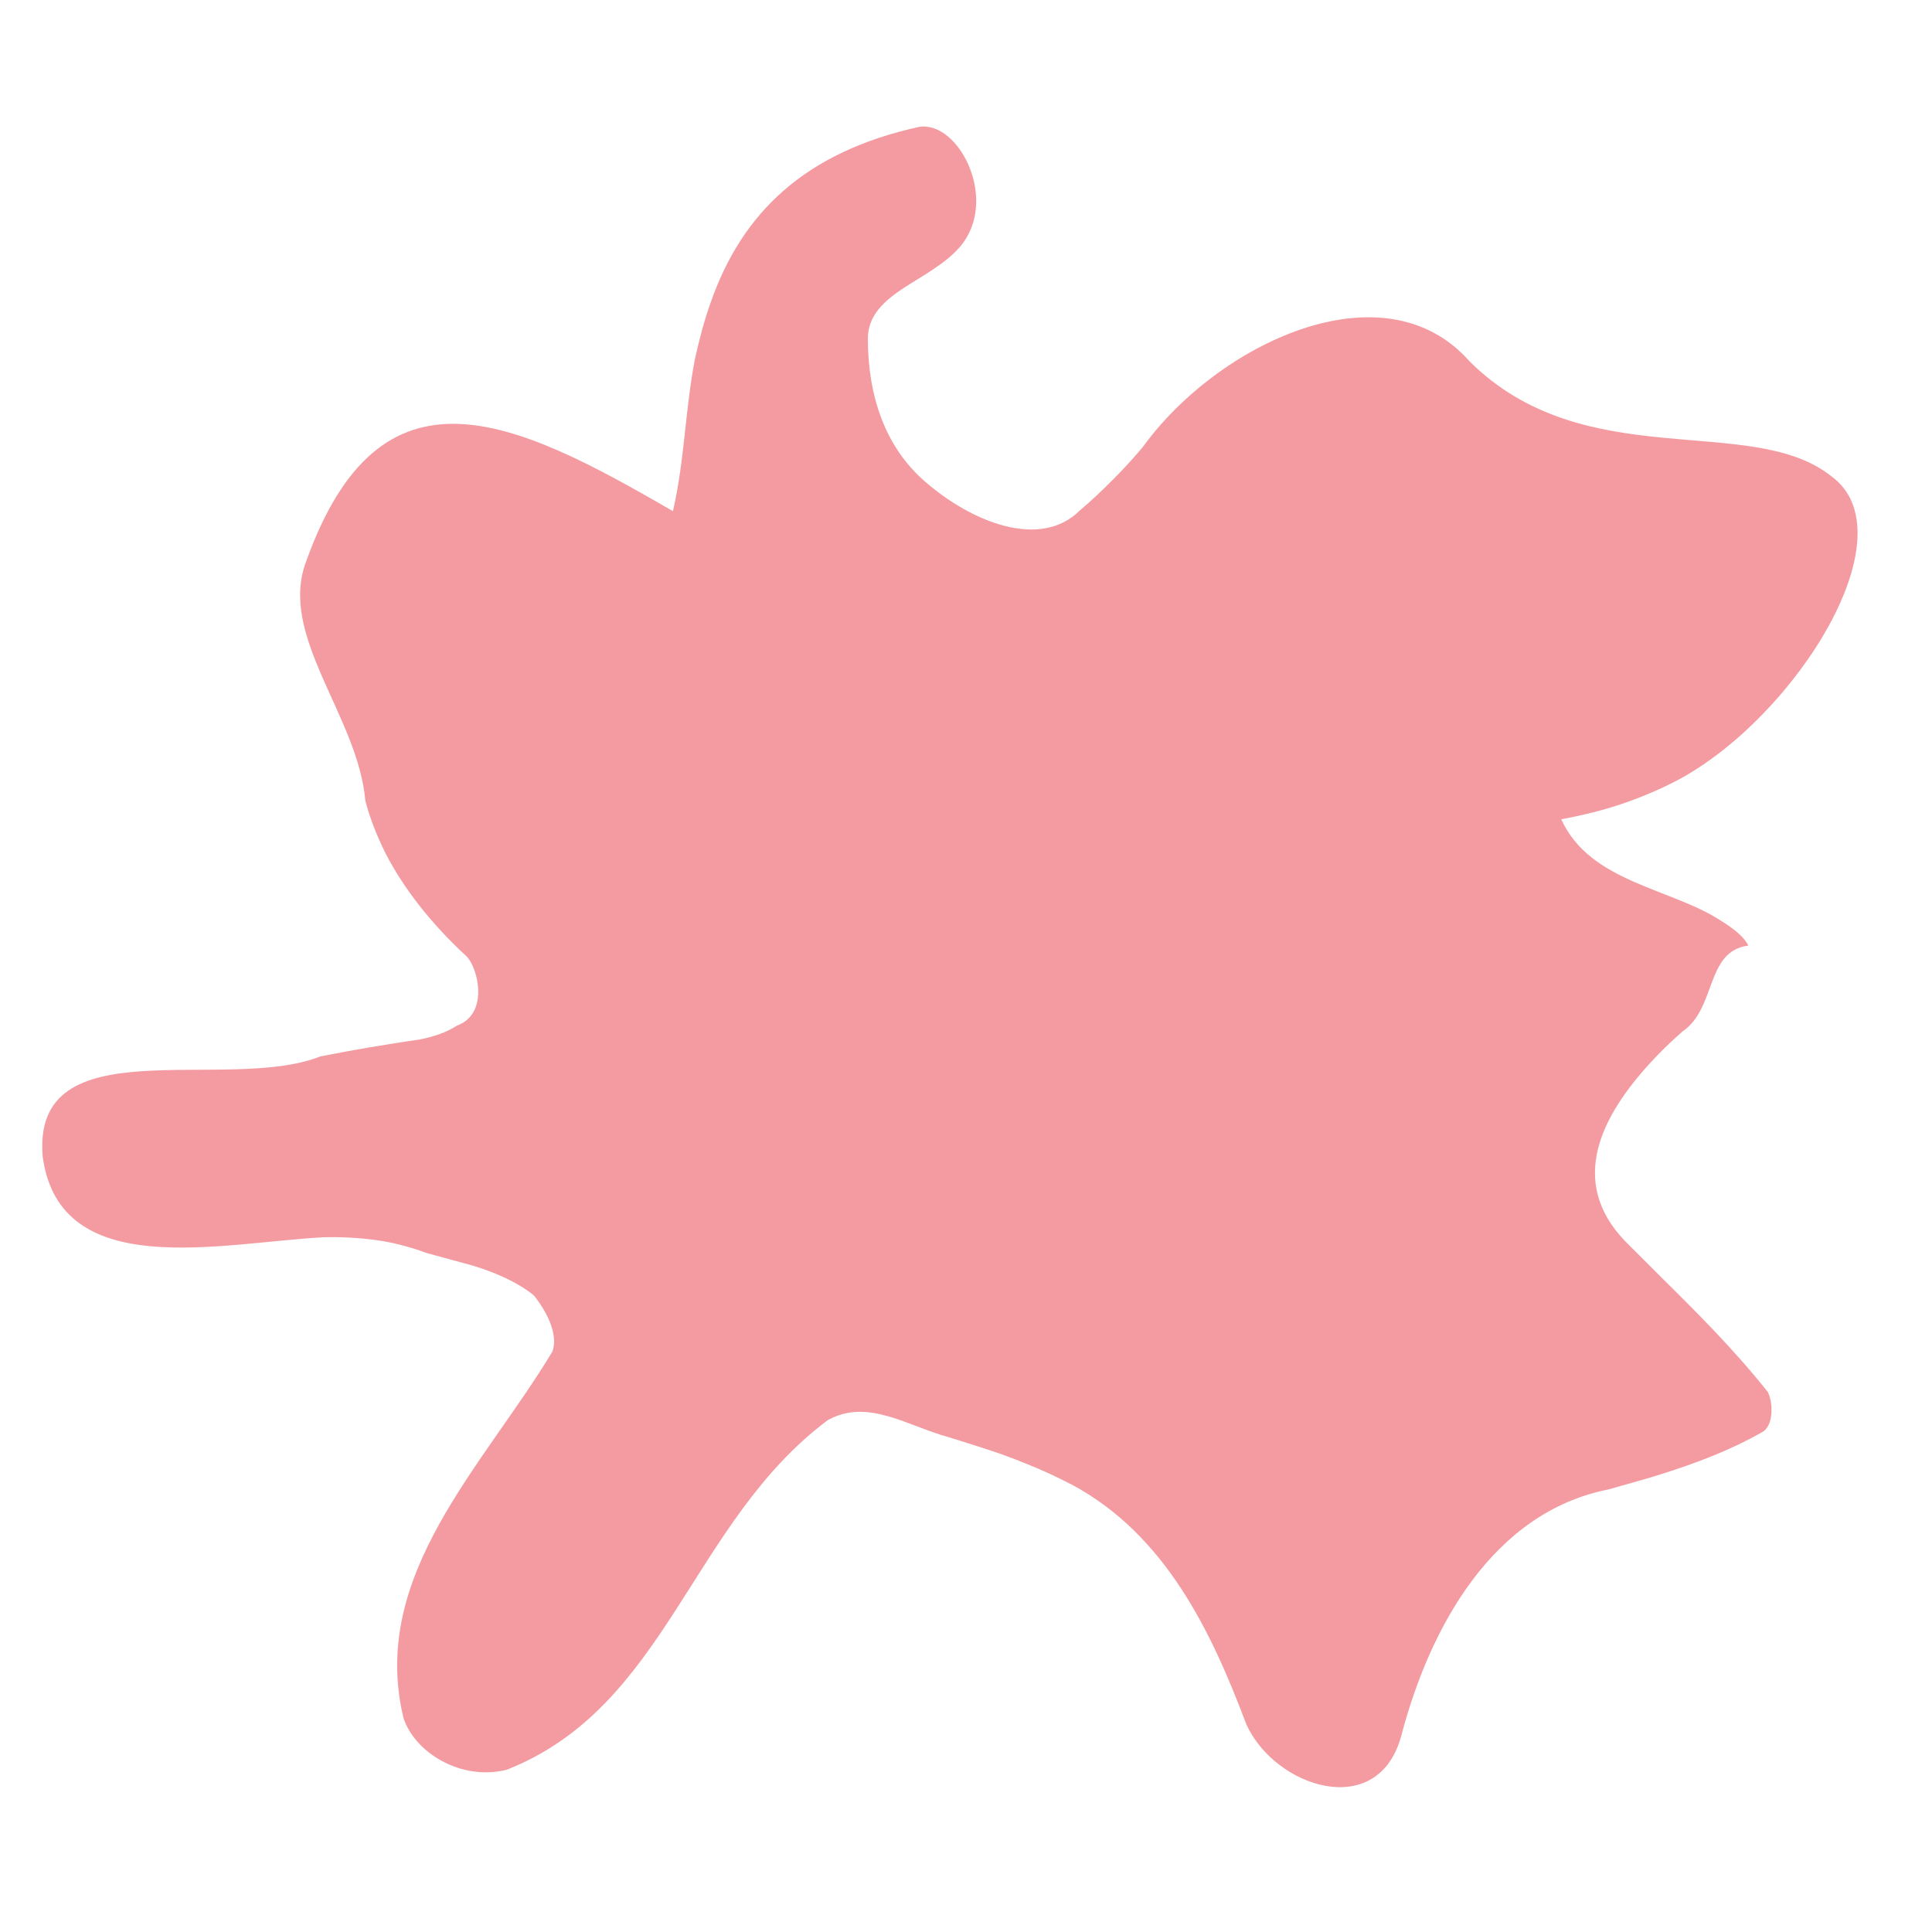
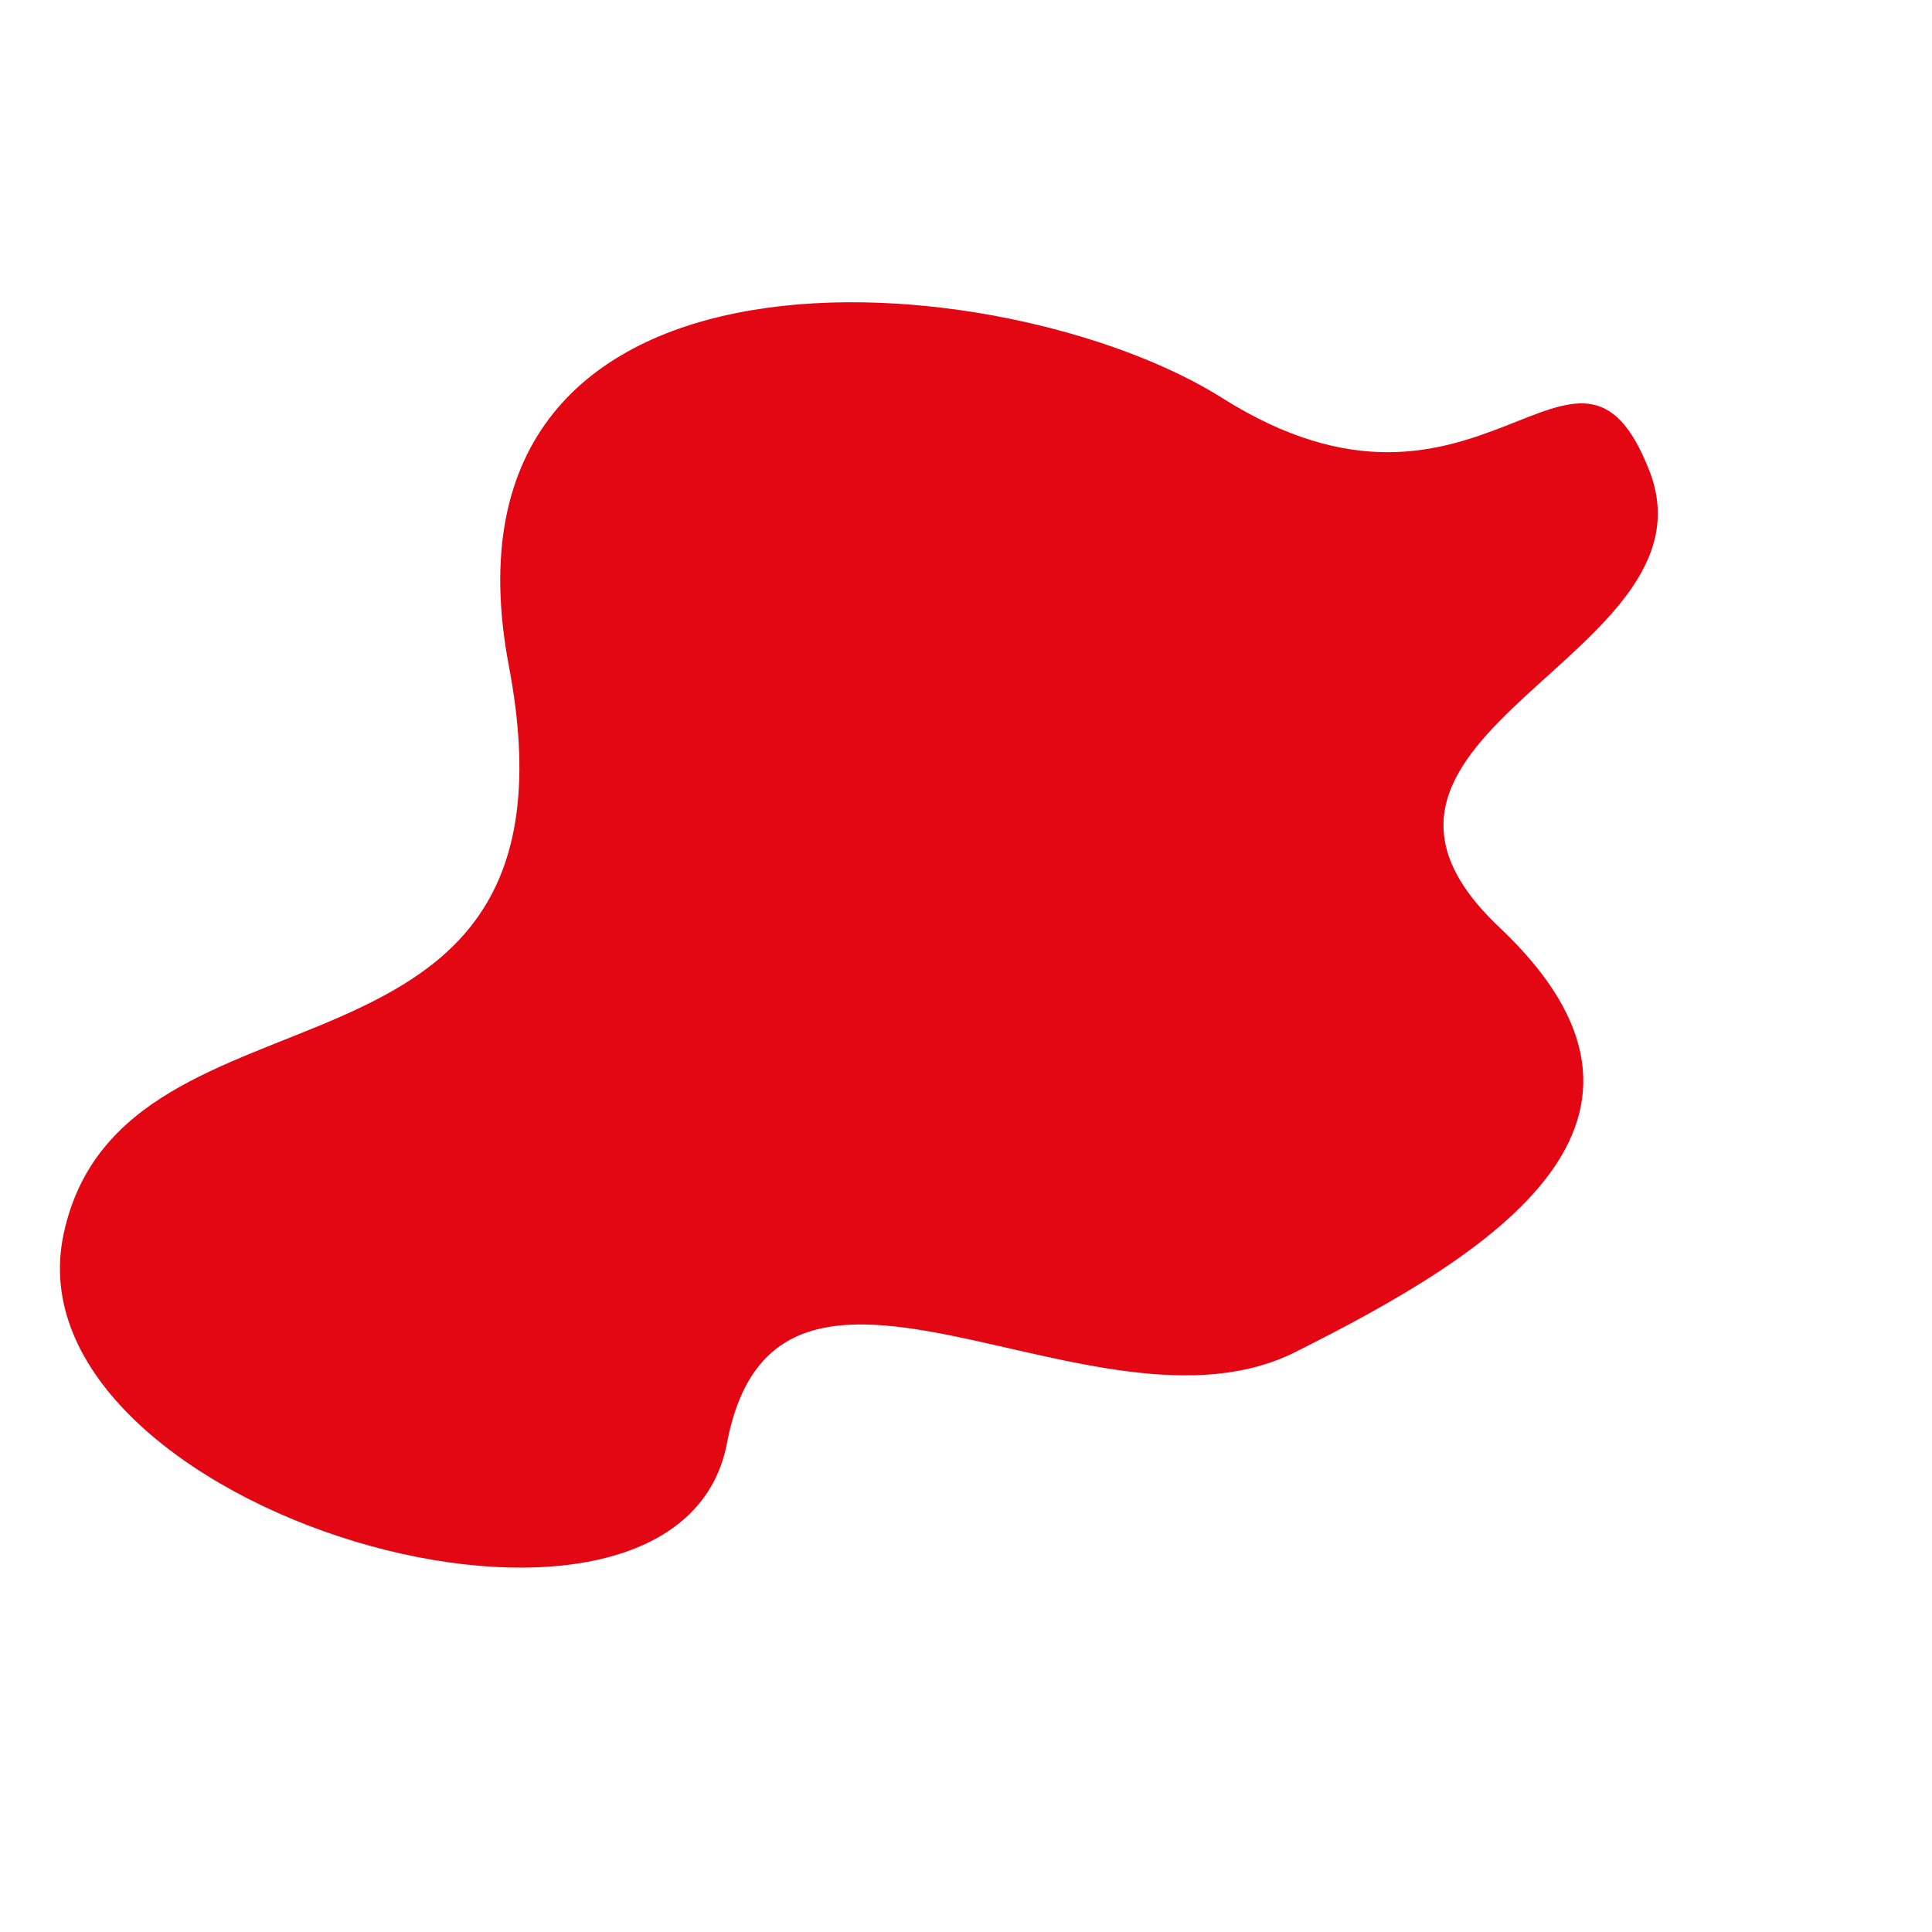
<svg xmlns="http://www.w3.org/2000/svg" version="1.1" id="Calque_1" x="0px" y="0px" viewBox="0 0 425.2 425.2" style="enable-background:new 0 0 425.2 425.2;" xml:space="preserve">
  <style type="text/css">
- 	.st0{opacity:0.4;fill:#E30613;}
+ 	.st0{fill:#E30613;}
</style>
-   <path class="st0" d="M378.7,202.6c-11.1-7.2-28.8-8.4-35.1-22.3c5-0.9,9.7-2.1,14-3.6s8.2-3.2,11.8-5.1c26-14,51.2-54.3,33.5-66.9  c-17.7-13.9-54.2,0-79.5-25.2c-18.9-21.4-55.5-3.8-71.9,18.9c-2.1,2.5-4.3,4.9-6.6,7.2c-2.3,2.3-4.7,4.6-7.2,6.7  c-8.8,8.8-24,2.5-34.1-6.3c-8.8-7.6-12.6-18.9-12.6-31.5c0-5,3.5-8.2,7.7-11c4.3-2.8,9.3-5.4,12.5-9.1c8.8-10.1,0-27.7-8.8-26.5  c-25.2,5.5-39.1,18.9-46,38.7c-1.4,3.9-2.5,8.1-3.5,12.6c-2.2,11.8-2.2,21.9-4.8,33.3C112.8,92,83.7,78.1,67.4,123.5  c-6.3,16.4,11.4,34.1,13,52.7c1,3.9,2.6,7.9,4.5,11.7c4,7.7,9.9,15.3,17.8,22.6c2.5,2.5,5,12.6-2.1,15.2c-2.3,1.5-5.2,2.5-8.4,3.1  c-3.6,0.5-7.2,1.1-10.8,1.7c-3.6,0.6-7.3,1.3-10.9,2c-20.7,8.2-63.6-6.9-61.1,22.1c3.8,27.7,39.1,18.9,61.8,17.7  c3.8-0.1,7.6,0.1,11.4,0.6c3.8,0.5,7.6,1.5,11.4,2.9c3.3,0.9,6.6,1.8,9.9,2.7c4.4,1.3,9.8,3.5,13.6,6.6c2.8,3.5,5.4,8.5,4.1,12.3  c-15.1,25.2-40.4,49.2-32.8,80.7c2.5,7.6,12.6,13.9,22.7,11.4c35.3-13.9,40.4-54.2,70.6-76.9c8.8-5,17.7,1.3,26.7,3.7  c2.9,0.9,5.7,1.8,8.5,2.7c2.8,0.9,5.5,1.9,8.2,3c3.6,1.4,7,3,10.5,4.8c20.6,11.1,30.7,32.5,38.3,52.7c6.3,13.9,29,21.4,34.1,2.5  c6.3-24,20.2-49.2,45.6-54.2c3.8-1.1,7.6-2.1,11.4-3.3c7.6-2.4,15.2-5.2,22.4-9.3c2.5-1.3,2.5-6.3,1.3-8.8  c-7.2-9.1-15.4-17.3-23.5-25.3c-2.7-2.7-5.4-5.4-8-8c-12.6-13.2-5.1-27.6,5.8-39.4c2.2-2.4,4.5-4.6,6.9-6.7  c7.5-5.1,5-17.7,14.5-18.9C383.9,206.4,382.1,204.7,378.7,202.6z" />
+   <path class="st0" d="M269,87.6c-47.9-30.2-176-41-157,59s-85,64-98,125s135,104,146,46s81,2,125-20s90-51,45-93.5s49-59.5,33-100.5  S326,123.6,269,87.6z" />
</svg>
